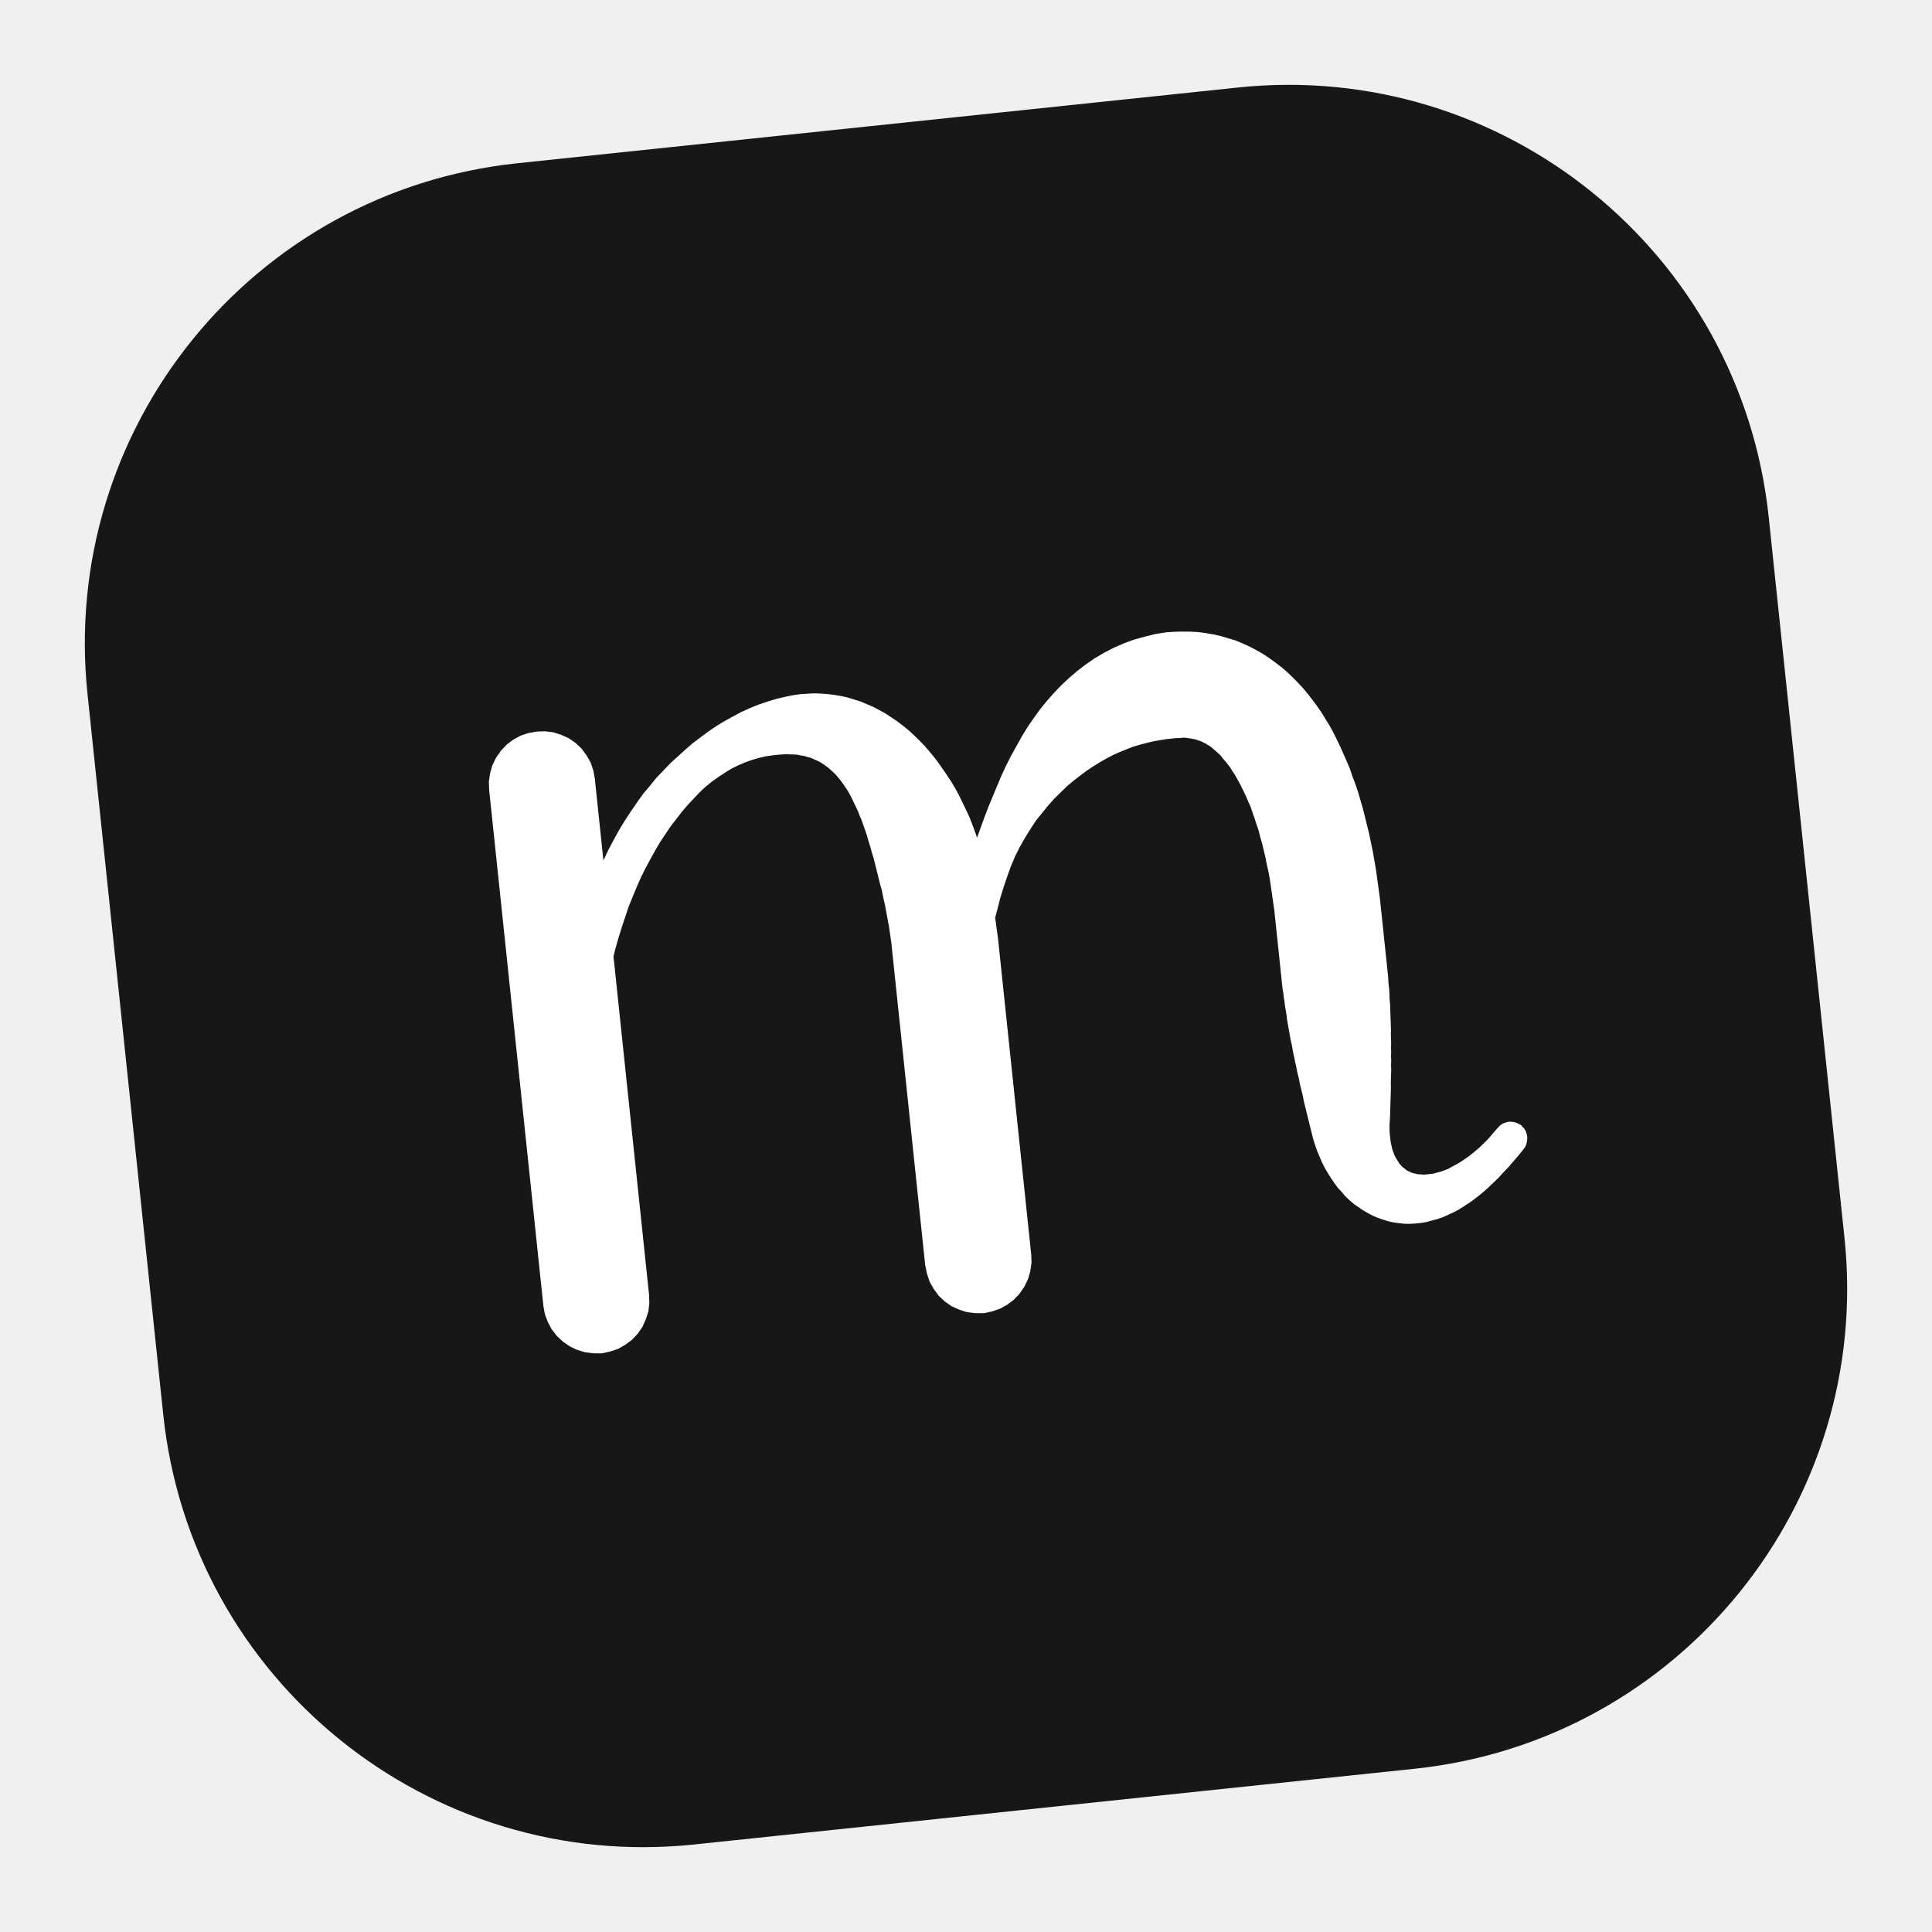
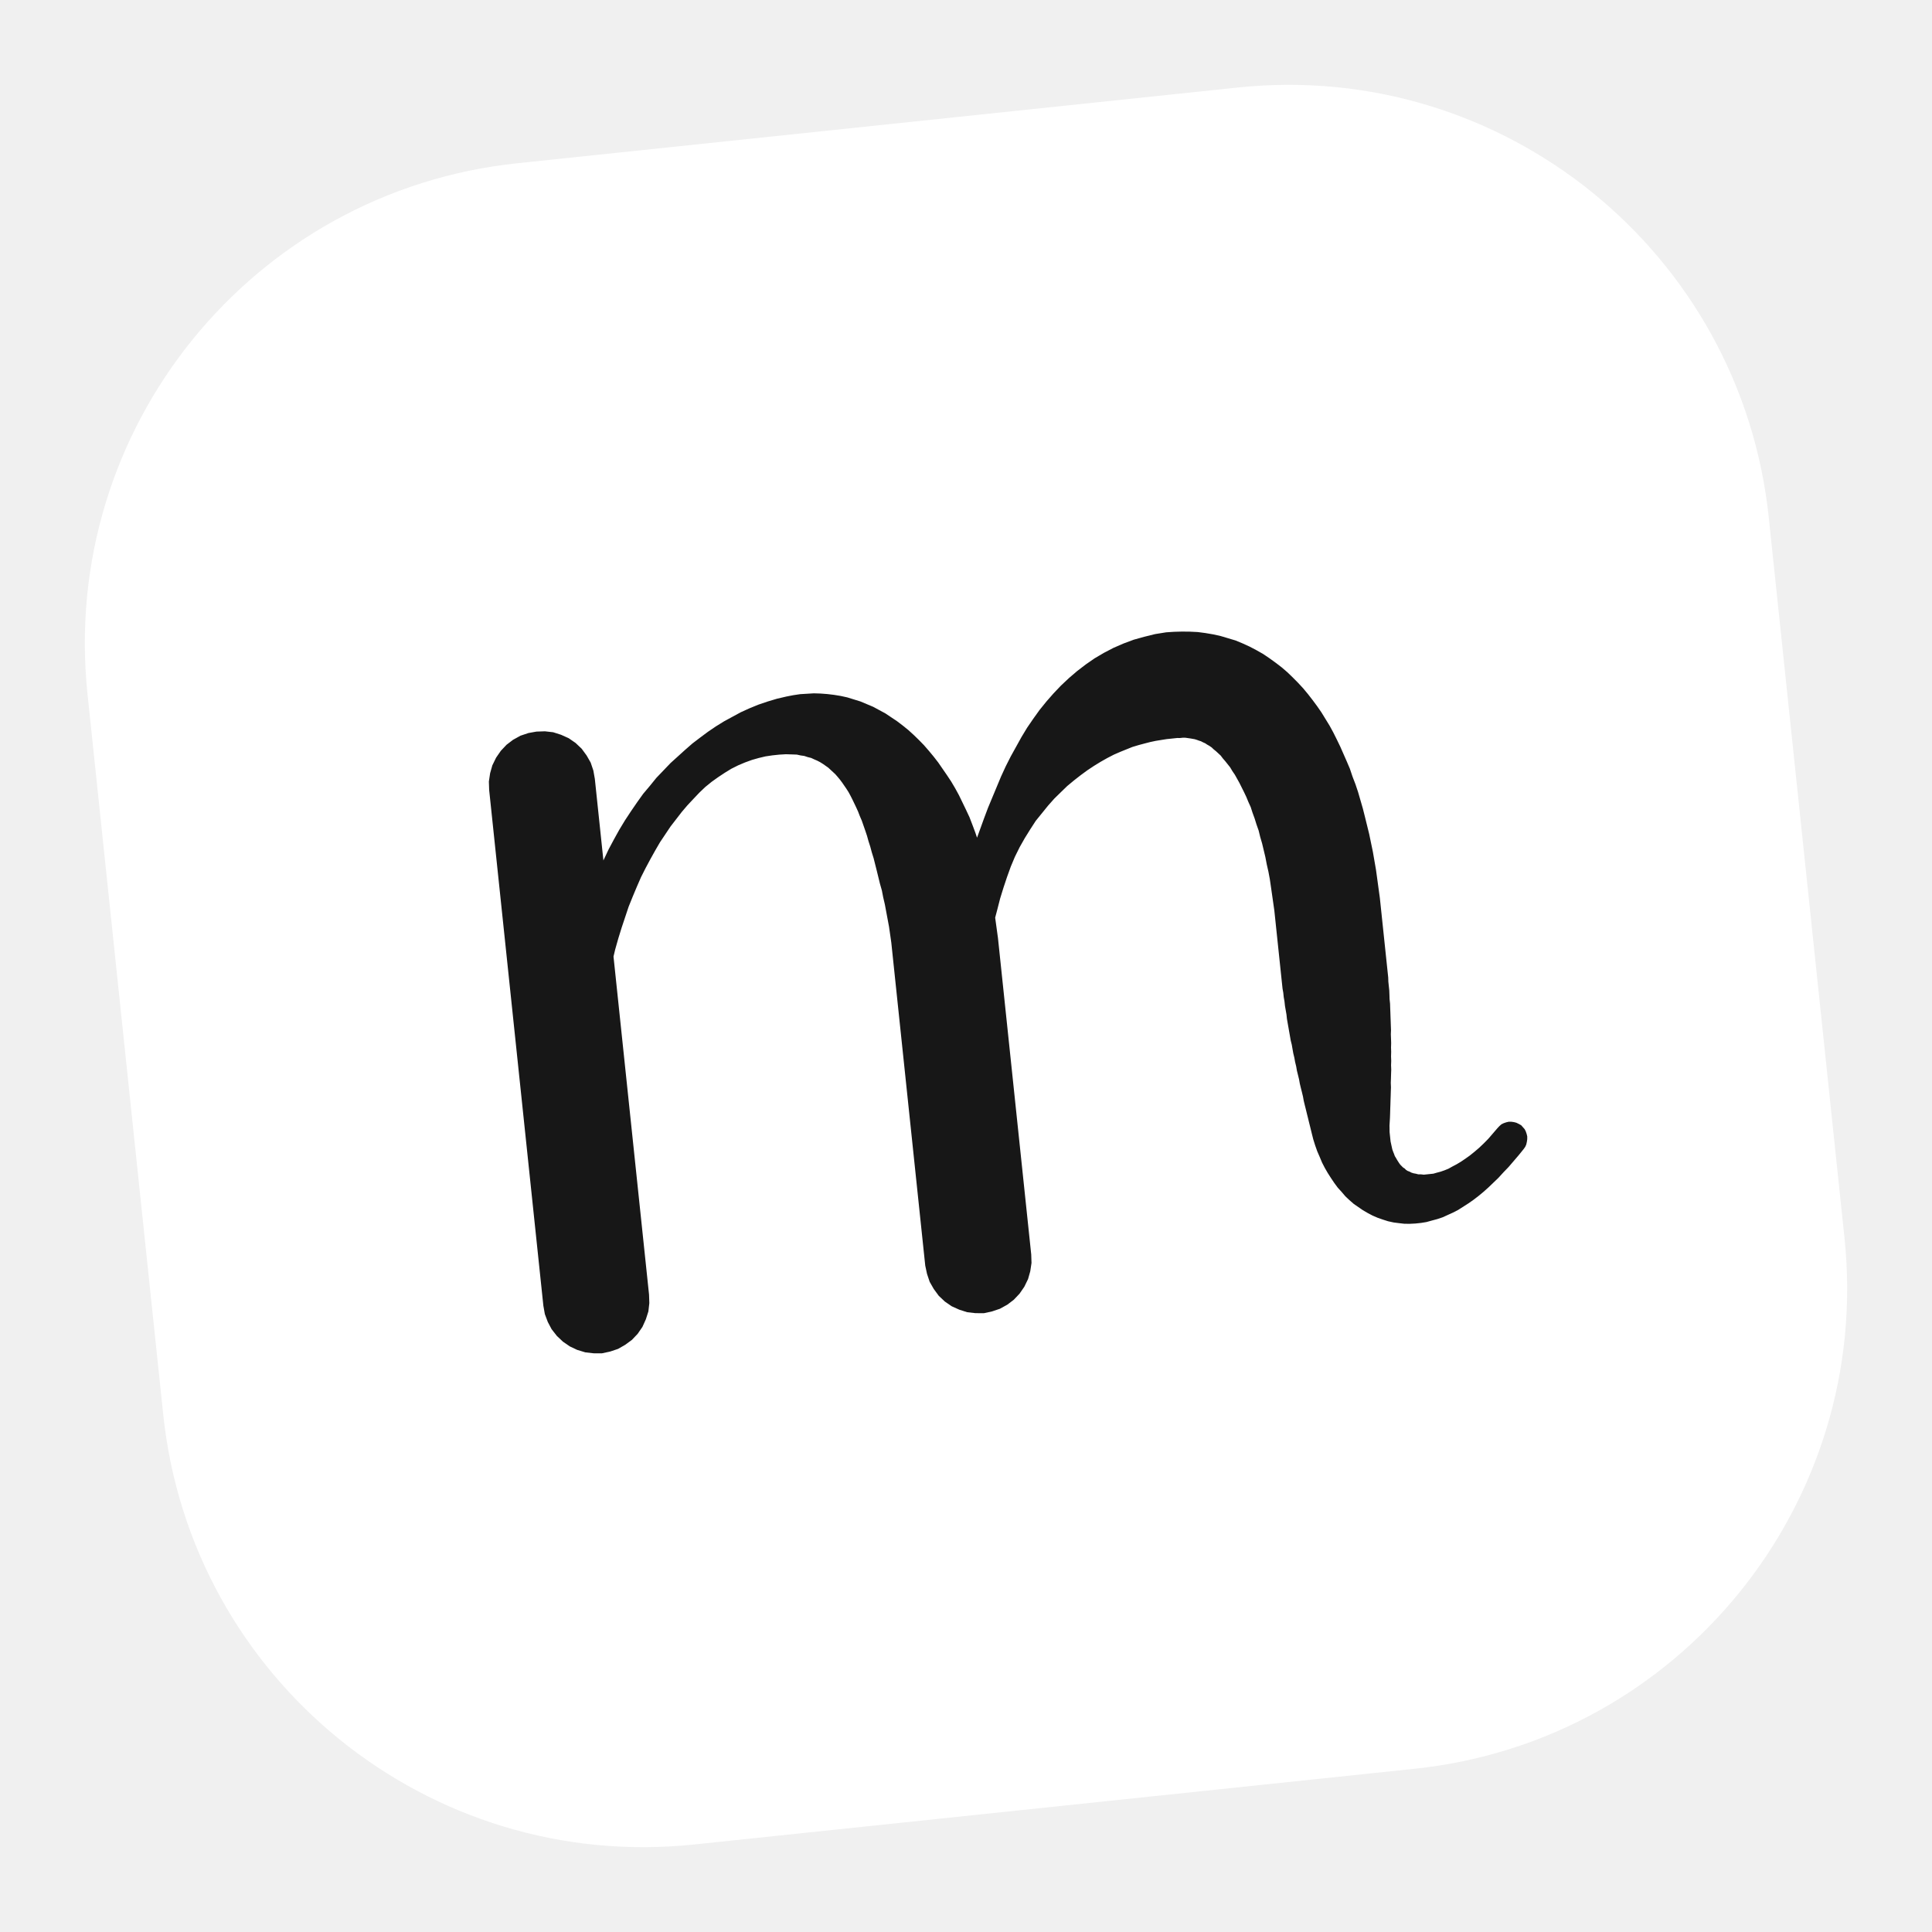
<svg xmlns="http://www.w3.org/2000/svg" viewBox="0 0 64 64">
  <style>
-     .tile { fill: #171717; } .ink { fill: #ffffff; }
-     @media (prefers-color-scheme: dark) { .tile { fill: #ffffff; } .ink { fill: #171717; } }
+     .tile { fill: #ffffff; } .ink { fill: #171717; }
+     @media (prefers-color-scheme: dark) { .tile { fill: #171717; } .ink { fill: #ffffff; } }
  </style>
  <g transform="rotate(-6 32 32)">
    <rect class="tile" x="4" y="4" width="56" height="56" rx="16" />
    <path class="ink" d="M16.90 24.55L16.90 24.91L16.90 25.26L16.90 25.62L16.90 25.98L16.90 26.34L16.90 26.70L16.90 27.05L16.90 27.41L16.90 27.77L16.90 28.13L16.90 28.49L16.90 28.84L16.90 29.20L16.90 29.56L16.90 29.92L16.90 30.28L16.90 30.63L16.90 30.99L16.90 31.35L16.90 31.71L16.90 32.07L16.90 32.42L16.90 32.78L16.90 33.14L16.90 33.50L16.90 33.86L16.90 34.21L16.90 34.57L16.90 34.93L16.90 35.29L16.90 35.65L16.90 36.00L16.90 36.36L16.90 36.72L16.90 37.08L16.90 37.44L16.90 37.80L16.90 38.15L16.90 38.51L16.90 38.87L16.90 39.23L16.90 39.59L16.90 39.94L16.90 40.30L16.90 40.66L16.90 41.02L16.90 41.38L16.90 41.73L16.92 42.01L16.99 42.28L17.09 42.53L17.24 42.77L17.42 42.98L17.63 43.16L17.86 43.30L18.12 43.41L18.39 43.47L18.66 43.50L18.94 43.47L19.21 43.41L19.46 43.30L19.70 43.16L19.91 42.98L20.09 42.77L20.23 42.53L20.34 42.28L20.40 42.01L20.42 41.73L20.42 41.38L20.42 41.02L20.42 40.66L20.42 40.30L20.42 39.94L20.42 39.59L20.42 39.23L20.42 38.87L20.42 38.51L20.42 38.15L20.42 37.80L20.42 37.44L20.42 37.08L20.42 36.72L20.42 36.36L20.42 36.00L20.42 35.65L20.42 35.29L20.42 34.93L20.42 34.57L20.42 34.21L20.42 33.86L20.42 33.50L20.42 33.14L20.42 32.78L20.42 32.42L20.42 32.07L20.42 31.71L20.42 31.35L20.42 30.99L20.42 30.63L20.42 30.28L20.42 29.92L20.42 29.56L20.42 29.20L20.42 28.84L20.42 28.49L20.42 28.13L20.42 27.77L20.42 27.41L20.42 27.05L20.42 26.70L20.42 26.34L20.42 25.98L20.42 25.62L20.42 25.26L20.42 24.91L20.42 24.55L20.40 24.27L20.34 24.00L20.23 23.75L20.09 23.51L19.91 23.30L19.70 23.12L19.46 22.98L19.21 22.87L18.94 22.81L18.66 22.79L18.39 22.81L18.12 22.87L17.86 22.98L17.63 23.12L17.42 23.30L17.24 23.51L17.09 23.75L16.99 24.00L16.92 24.27ZM19.35 36.93L19.35 36.47L19.37 36.01L19.39 35.55L19.43 35.10L19.47 34.66L19.52 34.22L19.58 33.79L19.65 33.37L19.73 32.95L19.82 32.54L19.91 32.14L20.02 31.74L20.13 31.36L20.24 30.98L20.37 30.61L20.50 30.24L20.64 29.89L20.79 29.54L20.94 29.21L21.09 28.88L21.26 28.56L21.43 28.25L21.60 27.95L21.78 27.67L21.97 27.39L22.16 27.12L22.35 26.86L22.55 26.62L22.75 26.38L22.96 26.16L23.17 25.94L23.38 25.74L23.60 25.55L23.81 25.37L24.03 25.20L24.26 25.05L24.49 24.92L24.72 24.80L24.95 24.69L25.19 24.60L25.42 24.53L25.66 24.47L25.89 24.43L26.12 24.40L26.35 24.39L26.58 24.39L26.80 24.40L27.02 24.43L27.16 24.45L27.28 24.49L27.40 24.52L27.51 24.57L27.62 24.61L27.72 24.67L27.81 24.72L27.90 24.78L27.99 24.85L28.07 24.92L28.15 24.99L28.22 25.07L28.29 25.15L28.36 25.23L28.43 25.33L28.49 25.42L28.55 25.52L28.61 25.63L28.67 25.74L28.73 25.86L28.78 25.98L28.83 26.11L28.88 26.25L28.93 26.39L28.98 26.54L29.02 26.69L29.07 26.85L29.11 27.02L29.15 27.19L29.19 27.37L29.22 27.55L29.26 27.74L29.29 27.93L29.33 28.13L29.36 28.34L29.39 28.55L29.42 28.77L29.45 28.99L29.49 29.22L29.51 29.45L29.54 29.69L29.56 29.94L29.58 30.19L29.60 30.44L29.61 30.70L29.62 30.97L29.62 31.24L29.62 31.51L29.62 31.73L29.62 31.94L29.62 32.15L29.62 32.37L29.62 32.58L29.62 32.79L29.62 33.01L29.62 33.22L29.62 33.43L29.62 33.64L29.62 33.86L29.62 34.07L29.62 34.28L29.62 34.50L29.62 34.71L29.62 34.92L29.62 35.13L29.62 35.35L29.62 35.56L29.62 35.77L29.62 35.99L29.62 36.20L29.62 36.41L29.62 36.62L29.62 36.84L29.62 37.05L29.62 37.26L29.62 37.48L29.62 37.69L29.62 37.90L29.62 38.11L29.62 38.33L29.62 38.54L29.62 38.75L29.62 38.97L29.62 39.18L29.62 39.39L29.62 39.60L29.62 39.82L29.62 40.03L29.62 40.24L29.62 40.46L29.62 40.67L29.62 40.88L29.62 41.10L29.62 41.31L29.62 41.52L29.62 41.73L29.65 42.01L29.71 42.28L29.82 42.53L29.96 42.77L30.14 42.98L30.35 43.16L30.59 43.30L30.84 43.41L31.11 43.47L31.39 43.50L31.66 43.47L31.93 43.41L32.19 43.30L32.42 43.16L32.63 42.98L32.81 42.77L32.96 42.53L33.06 42.28L33.13 42.01L33.15 41.73L33.15 41.52L33.15 41.31L33.15 41.10L33.15 40.88L33.15 40.67L33.15 40.46L33.15 40.24L33.15 40.03L33.15 39.82L33.15 39.60L33.15 39.39L33.15 39.18L33.15 38.97L33.15 38.75L33.15 38.54L33.15 38.33L33.15 38.11L33.15 37.90L33.15 37.69L33.15 37.48L33.15 37.26L33.15 37.05L33.15 36.84L33.15 36.62L33.15 36.41L33.15 36.20L33.15 35.99L33.15 35.77L33.15 35.56L33.15 35.35L33.15 35.13L33.15 34.92L33.15 34.71L33.15 34.50L33.15 34.28L33.15 34.07L33.15 33.86L33.15 33.64L33.15 33.43L33.15 33.22L33.15 33.01L33.15 32.79L33.15 32.58L33.15 32.37L33.15 32.15L33.15 31.94L33.15 31.73L33.15 31.51L33.15 31.19L33.14 30.88L33.13 30.56L33.12 30.25L33.10 29.95L33.07 29.65L33.05 29.35L33.02 29.05L32.98 28.76L32.94 28.47L32.89 28.19L32.83 27.91L32.77 27.64L32.70 27.37L32.63 27.11L32.54 26.85L32.45 26.60L32.36 26.35L32.26 26.11L32.15 25.87L32.03 25.64L31.91 25.42L31.79 25.20L31.66 24.99L31.52 24.78L31.38 24.58L31.23 24.39L31.08 24.21L30.92 24.03L30.75 23.86L30.58 23.70L30.40 23.55L30.22 23.40L30.03 23.27L29.84 23.14L29.64 23.03L29.44 22.92L29.23 22.83L29.02 22.74L28.81 22.67L28.59 22.61L28.37 22.56L28.15 22.52L27.93 22.49L27.70 22.48L27.48 22.47L27.25 22.48L27.02 22.50L26.70 22.54L26.38 22.60L26.07 22.67L25.76 22.76L25.46 22.86L25.17 22.98L24.88 23.10L24.59 23.24L24.31 23.39L24.04 23.55L23.76 23.72L23.49 23.91L23.23 24.10L22.97 24.29L22.71 24.51L22.45 24.73L22.21 24.97L21.96 25.21L21.73 25.47L21.50 25.74L21.27 26.02L21.05 26.31L20.84 26.61L20.63 26.92L20.43 27.25L20.24 27.58L20.05 27.92L19.87 28.27L19.70 28.63L19.53 29.00L19.37 29.37L19.22 29.76L19.08 30.15L18.94 30.55L18.81 30.96L18.69 31.38L18.58 31.81L18.48 32.24L18.39 32.68L18.30 33.13L18.23 33.58L18.16 34.04L18.11 34.51L18.06 34.98L18.02 35.46L18.00 35.95L17.98 36.44L17.98 36.93L17.99 37.04L18.01 37.15L18.05 37.25L18.11 37.34L18.18 37.42L18.26 37.49L18.35 37.54L18.45 37.59L18.55 37.61L18.66 37.62L18.77 37.61L18.87 37.59L18.97 37.54L19.06 37.49L19.15 37.42L19.22 37.34L19.27 37.25L19.31 37.15L19.34 37.04ZM32.07 36.93L32.08 36.47L32.09 36.01L32.12 35.55L32.15 35.10L32.19 34.66L32.25 34.22L32.31 33.79L32.38 33.37L32.46 32.95L32.54 32.54L32.64 32.14L32.74 31.74L32.85 31.36L32.97 30.98L33.09 30.61L33.23 30.24L33.36 29.89L33.51 29.54L33.66 29.21L33.82 28.88L33.99 28.57L34.18 28.27L34.38 27.99L34.59 27.72L34.80 27.46L35.03 27.23L35.26 27.00L35.49 26.79L35.73 26.60L35.96 26.42L36.20 26.26L36.44 26.11L36.68 25.97L36.91 25.85L37.14 25.74L37.37 25.64L37.60 25.55L37.82 25.48L38.03 25.42L38.24 25.36L38.45 25.32L38.64 25.29L38.84 25.26L39.03 25.24L39.21 25.23L39.39 25.22L39.57 25.22L39.75 25.22L39.84 25.23L39.94 25.23L40.02 25.24L40.10 25.26L40.18 25.28L40.25 25.30L40.32 25.32L40.39 25.35L40.45 25.38L40.52 25.41L40.58 25.45L40.65 25.49L40.71 25.54L40.78 25.59L40.85 25.65L40.91 25.72L40.98 25.79L41.05 25.87L41.12 25.95L41.18 26.05L41.25 26.15L41.32 26.26L41.39 26.37L41.45 26.50L41.52 26.63L41.58 26.77L41.64 26.91L41.70 27.07L41.76 27.23L41.82 27.40L41.87 27.57L41.93 27.75L41.97 27.94L42.02 28.14L42.06 28.34L42.11 28.55L42.14 28.77L42.18 28.99L42.21 29.22L42.24 29.45L42.26 29.69L42.29 29.94L42.31 30.19L42.32 30.44L42.33 30.70L42.34 30.97L42.35 31.24L42.35 31.51L42.35 31.66L42.35 31.81L42.35 31.95L42.35 32.10L42.35 32.24L42.35 32.39L42.35 32.53L42.35 32.68L42.35 32.82L42.35 32.97L42.35 33.11L42.35 33.26L42.35 33.40L42.35 33.55L42.35 33.69L42.35 33.84L42.36 33.98L42.36 34.13L42.37 34.27L42.37 34.42L42.38 34.56L42.39 34.71L42.39 34.85L42.40 35.00L42.41 35.14L42.42 35.29L42.43 35.43L42.44 35.58L42.46 35.72L42.47 35.87L42.48 36.01L42.50 36.16L42.51 36.30L42.53 36.45L42.54 36.60L42.56 36.74L42.58 36.89L42.59 37.03L42.61 37.18L42.63 37.32L42.65 37.47L42.66 37.61L42.68 37.76L42.70 37.90L42.72 38.05L42.74 38.19L42.76 38.34L42.78 38.48L42.81 38.70L42.84 38.91L42.88 39.11L42.93 39.32L42.99 39.51L43.05 39.71L43.12 39.89L43.20 40.07L43.29 40.25L43.38 40.42L43.48 40.59L43.59 40.74L43.70 40.90L43.82 41.04L43.95 41.18L44.09 41.30L44.23 41.42L44.38 41.53L44.53 41.63L44.69 41.72L44.86 41.80L45.02 41.87L45.20 41.93L45.37 41.97L45.55 42.01L45.73 42.03L45.91 42.04L46.10 42.04L46.28 42.03L46.46 42.00L46.65 41.97L46.83 41.93L47.01 41.87L47.19 41.81L47.37 41.74L47.55 41.65L47.73 41.56L47.91 41.46L48.09 41.35L48.27 41.23L48.45 41.10L48.63 40.96L48.81 40.82L48.99 40.66L49.18 40.50L49.36 40.33L49.55 40.15L49.74 39.96L49.80 39.89L49.84 39.82L49.87 39.73L49.89 39.65L49.90 39.56L49.89 39.48L49.87 39.39L49.84 39.31L49.79 39.24L49.74 39.17L49.67 39.12L49.59 39.07L49.51 39.04L49.43 39.02L49.34 39.01L49.26 39.02L49.17 39.04L49.09 39.07L49.02 39.12L48.95 39.18L48.78 39.34L48.61 39.50L48.44 39.64L48.27 39.77L48.11 39.88L47.94 39.99L47.78 40.08L47.63 40.16L47.48 40.23L47.33 40.29L47.19 40.35L47.05 40.39L46.92 40.42L46.79 40.44L46.68 40.46L46.56 40.46L46.46 40.46L46.36 40.46L46.27 40.44L46.18 40.43L46.10 40.40L46.03 40.38L45.96 40.35L45.90 40.31L45.84 40.28L45.79 40.24L45.75 40.19L45.70 40.15L45.66 40.10L45.62 40.05L45.59 40.00L45.56 39.94L45.53 39.88L45.50 39.81L45.47 39.75L45.45 39.67L45.43 39.60L45.41 39.52L45.40 39.43L45.39 39.34L45.38 39.25L45.38 39.15L45.38 39.05L45.38 38.94L45.39 38.83L45.40 38.72L45.42 38.60L45.44 38.48L45.46 38.34L45.48 38.19L45.50 38.05L45.52 37.90L45.54 37.76L45.56 37.61L45.58 37.47L45.59 37.32L45.61 37.18L45.63 37.03L45.65 36.89L45.66 36.74L45.68 36.60L45.69 36.45L45.71 36.30L45.72 36.16L45.74 36.01L45.75 35.87L45.76 35.72L45.78 35.58L45.79 35.43L45.80 35.29L45.81 35.14L45.82 35.00L45.83 34.85L45.84 34.71L45.84 34.56L45.85 34.42L45.86 34.27L45.86 34.13L45.86 33.98L45.87 33.84L45.87 33.69L45.87 33.55L45.87 33.40L45.87 33.26L45.87 33.11L45.87 32.97L45.87 32.82L45.87 32.68L45.87 32.53L45.87 32.39L45.87 32.24L45.87 32.10L45.87 31.95L45.87 31.81L45.87 31.66L45.87 31.51L45.87 31.19L45.86 30.88L45.85 30.56L45.84 30.25L45.82 29.95L45.80 29.65L45.77 29.35L45.74 29.05L45.70 28.76L45.66 28.47L45.62 28.19L45.57 27.91L45.52 27.63L45.46 27.36L45.39 27.10L45.33 26.83L45.25 26.57L45.17 26.32L45.09 26.07L45.00 25.82L44.91 25.58L44.81 25.34L44.70 25.11L44.59 24.88L44.47 24.66L44.34 24.44L44.21 24.23L44.07 24.02L43.92 23.82L43.76 23.62L43.60 23.43L43.43 23.25L43.25 23.08L43.06 22.91L42.87 22.75L42.66 22.60L42.45 22.46L42.23 22.33L42.01 22.21L41.77 22.11L41.53 22.01L41.29 21.93L41.04 21.86L40.79 21.80L40.53 21.76L40.27 21.73L40.01 21.71L39.75 21.70L39.38 21.72L39.02 21.77L38.66 21.83L38.31 21.92L37.96 22.03L37.63 22.16L37.30 22.31L36.99 22.48L36.68 22.67L36.39 22.87L36.10 23.09L35.83 23.32L35.57 23.56L35.31 23.82L35.07 24.09L34.84 24.36L34.62 24.65L34.41 24.95L34.20 25.25L34.00 25.56L33.81 25.88L33.63 26.21L33.45 26.54L33.27 26.87L33.10 27.21L32.93 27.56L32.76 27.91L32.59 28.27L32.42 28.63L32.25 29.00L32.09 29.37L31.94 29.76L31.80 30.15L31.66 30.55L31.54 30.96L31.42 31.38L31.31 31.81L31.21 32.24L31.11 32.68L31.03 33.13L30.95 33.58L30.89 34.04L30.83 34.51L30.78 34.98L30.75 35.46L30.72 35.95L30.71 36.44L30.70 36.93L30.71 37.04L30.73 37.15L30.78 37.25L30.83 37.34L30.90 37.42L30.98 37.49L31.07 37.54L31.17 37.59L31.28 37.61L31.39 37.62L31.49 37.61L31.60 37.59L31.70 37.54L31.79 37.49L31.87 37.42L31.94 37.34L32.00 37.25L32.04 37.15L32.06 37.04Z" />
  </g>
</svg>
